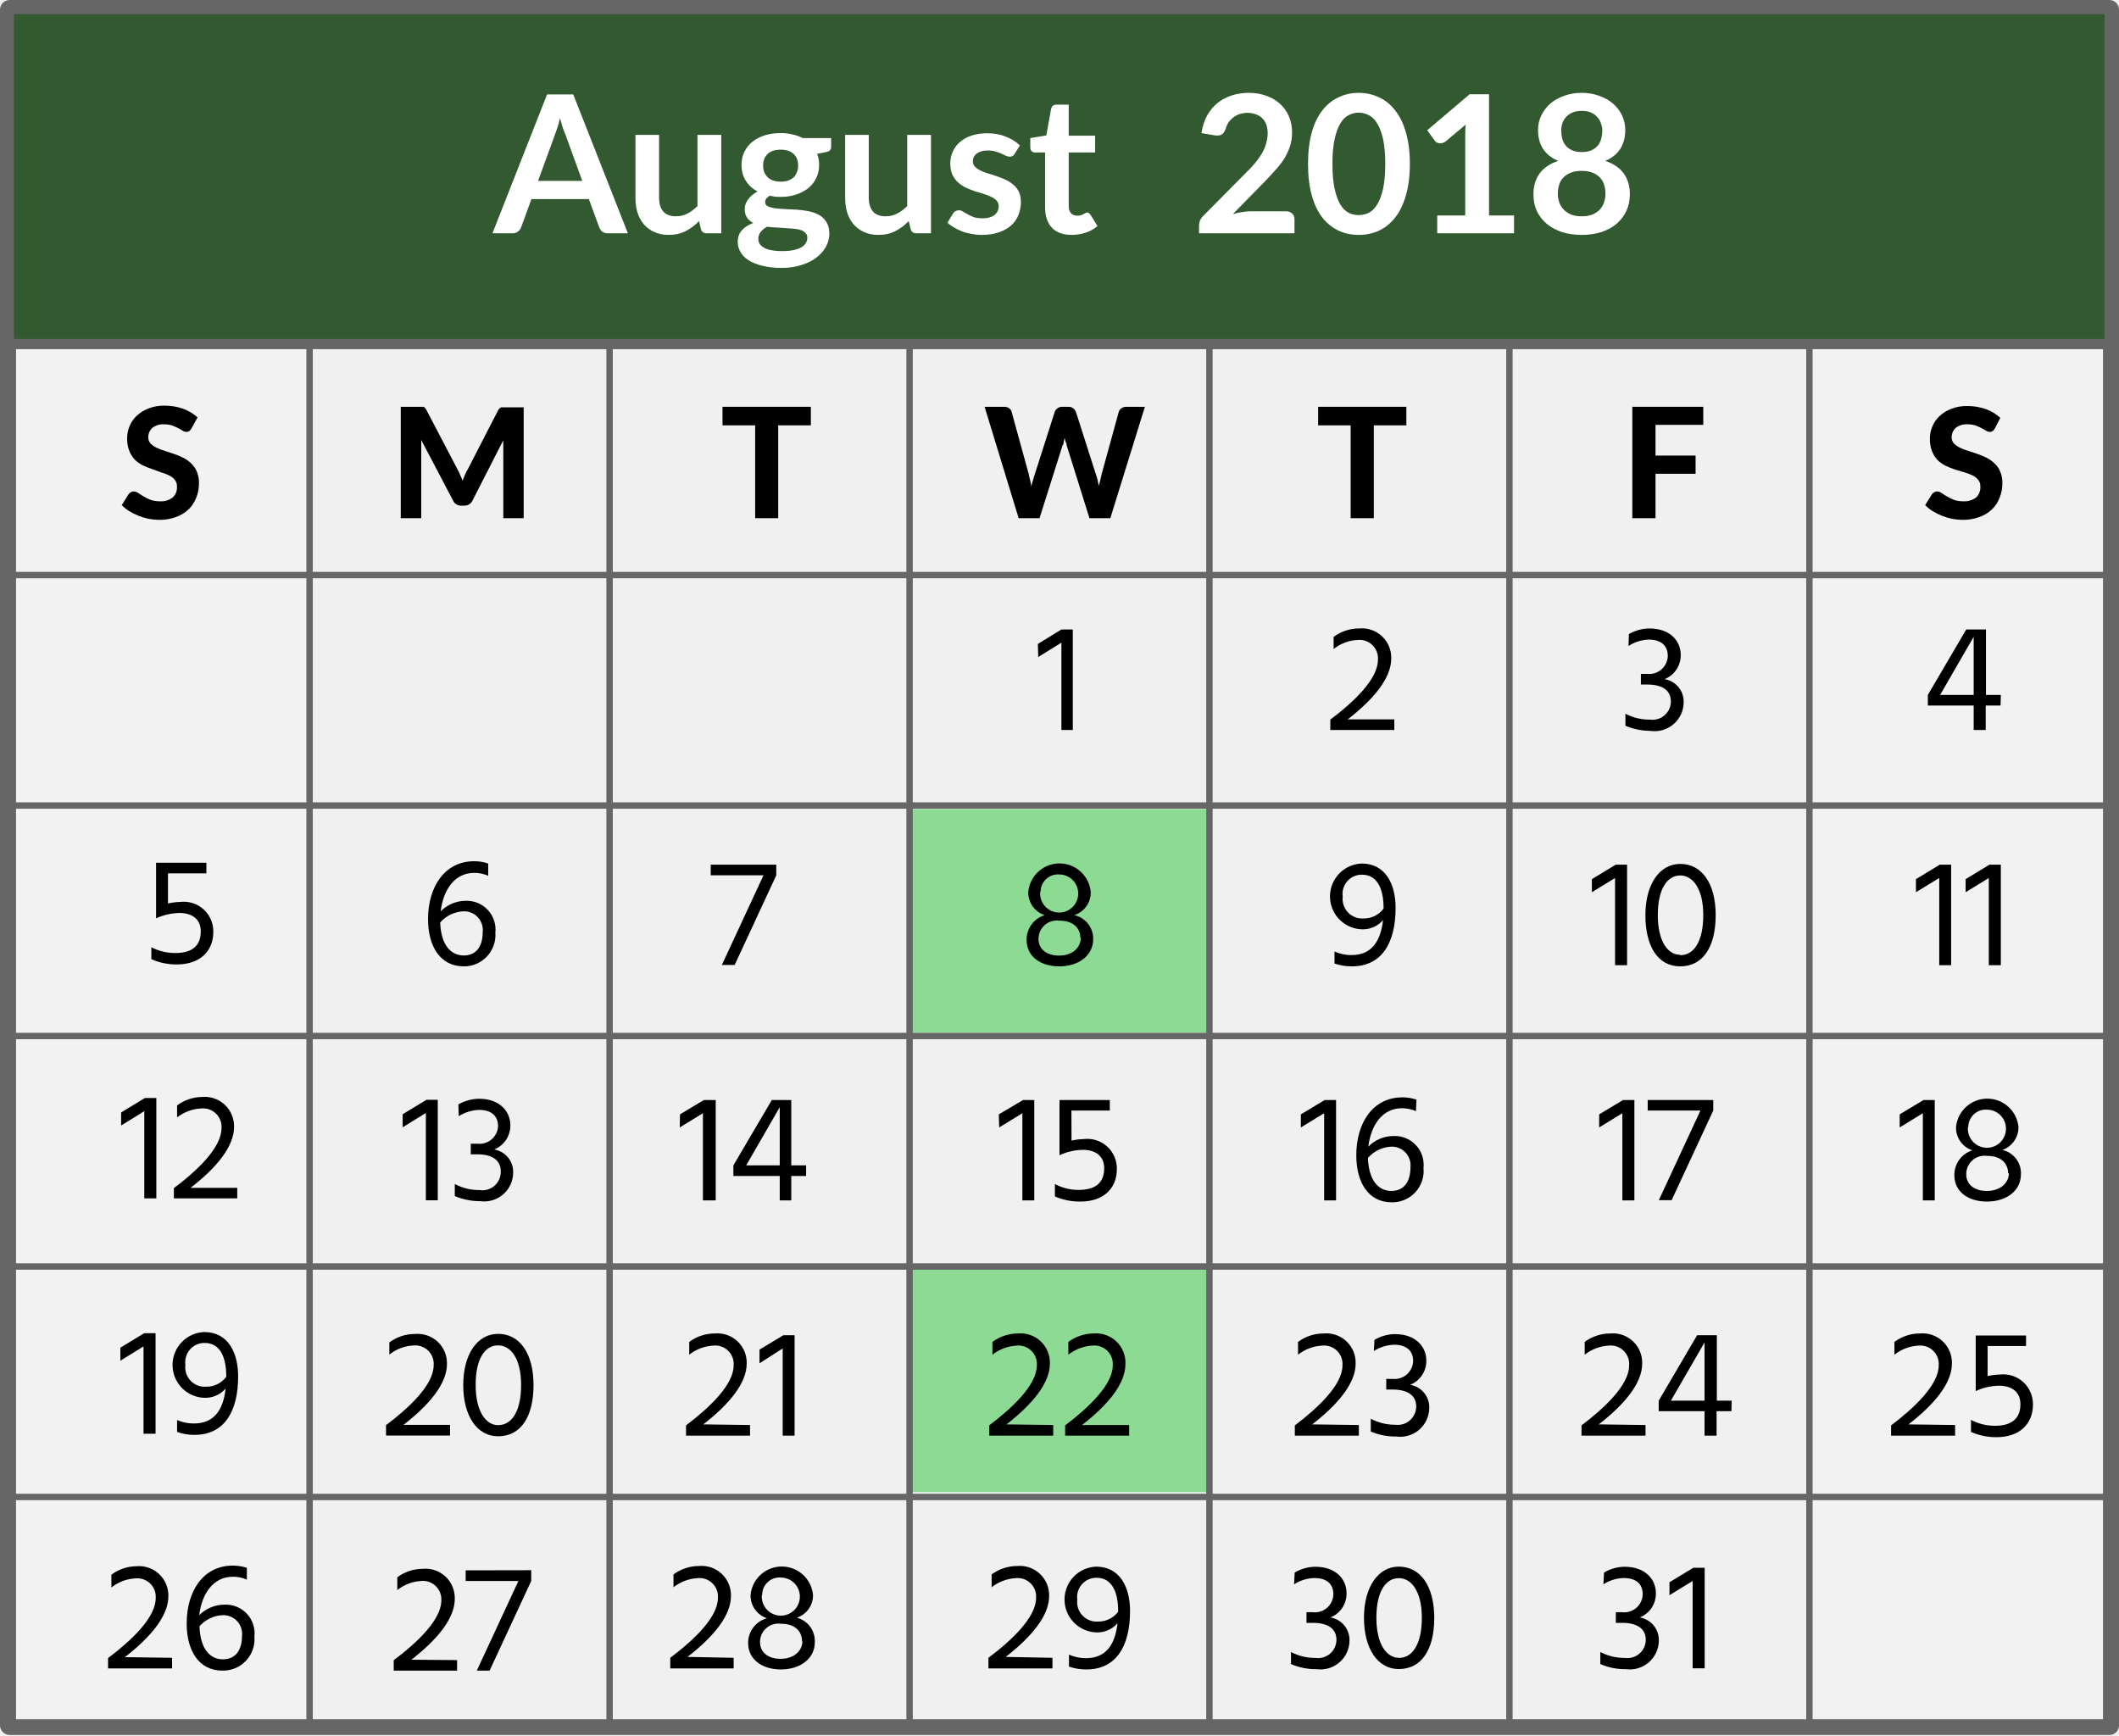
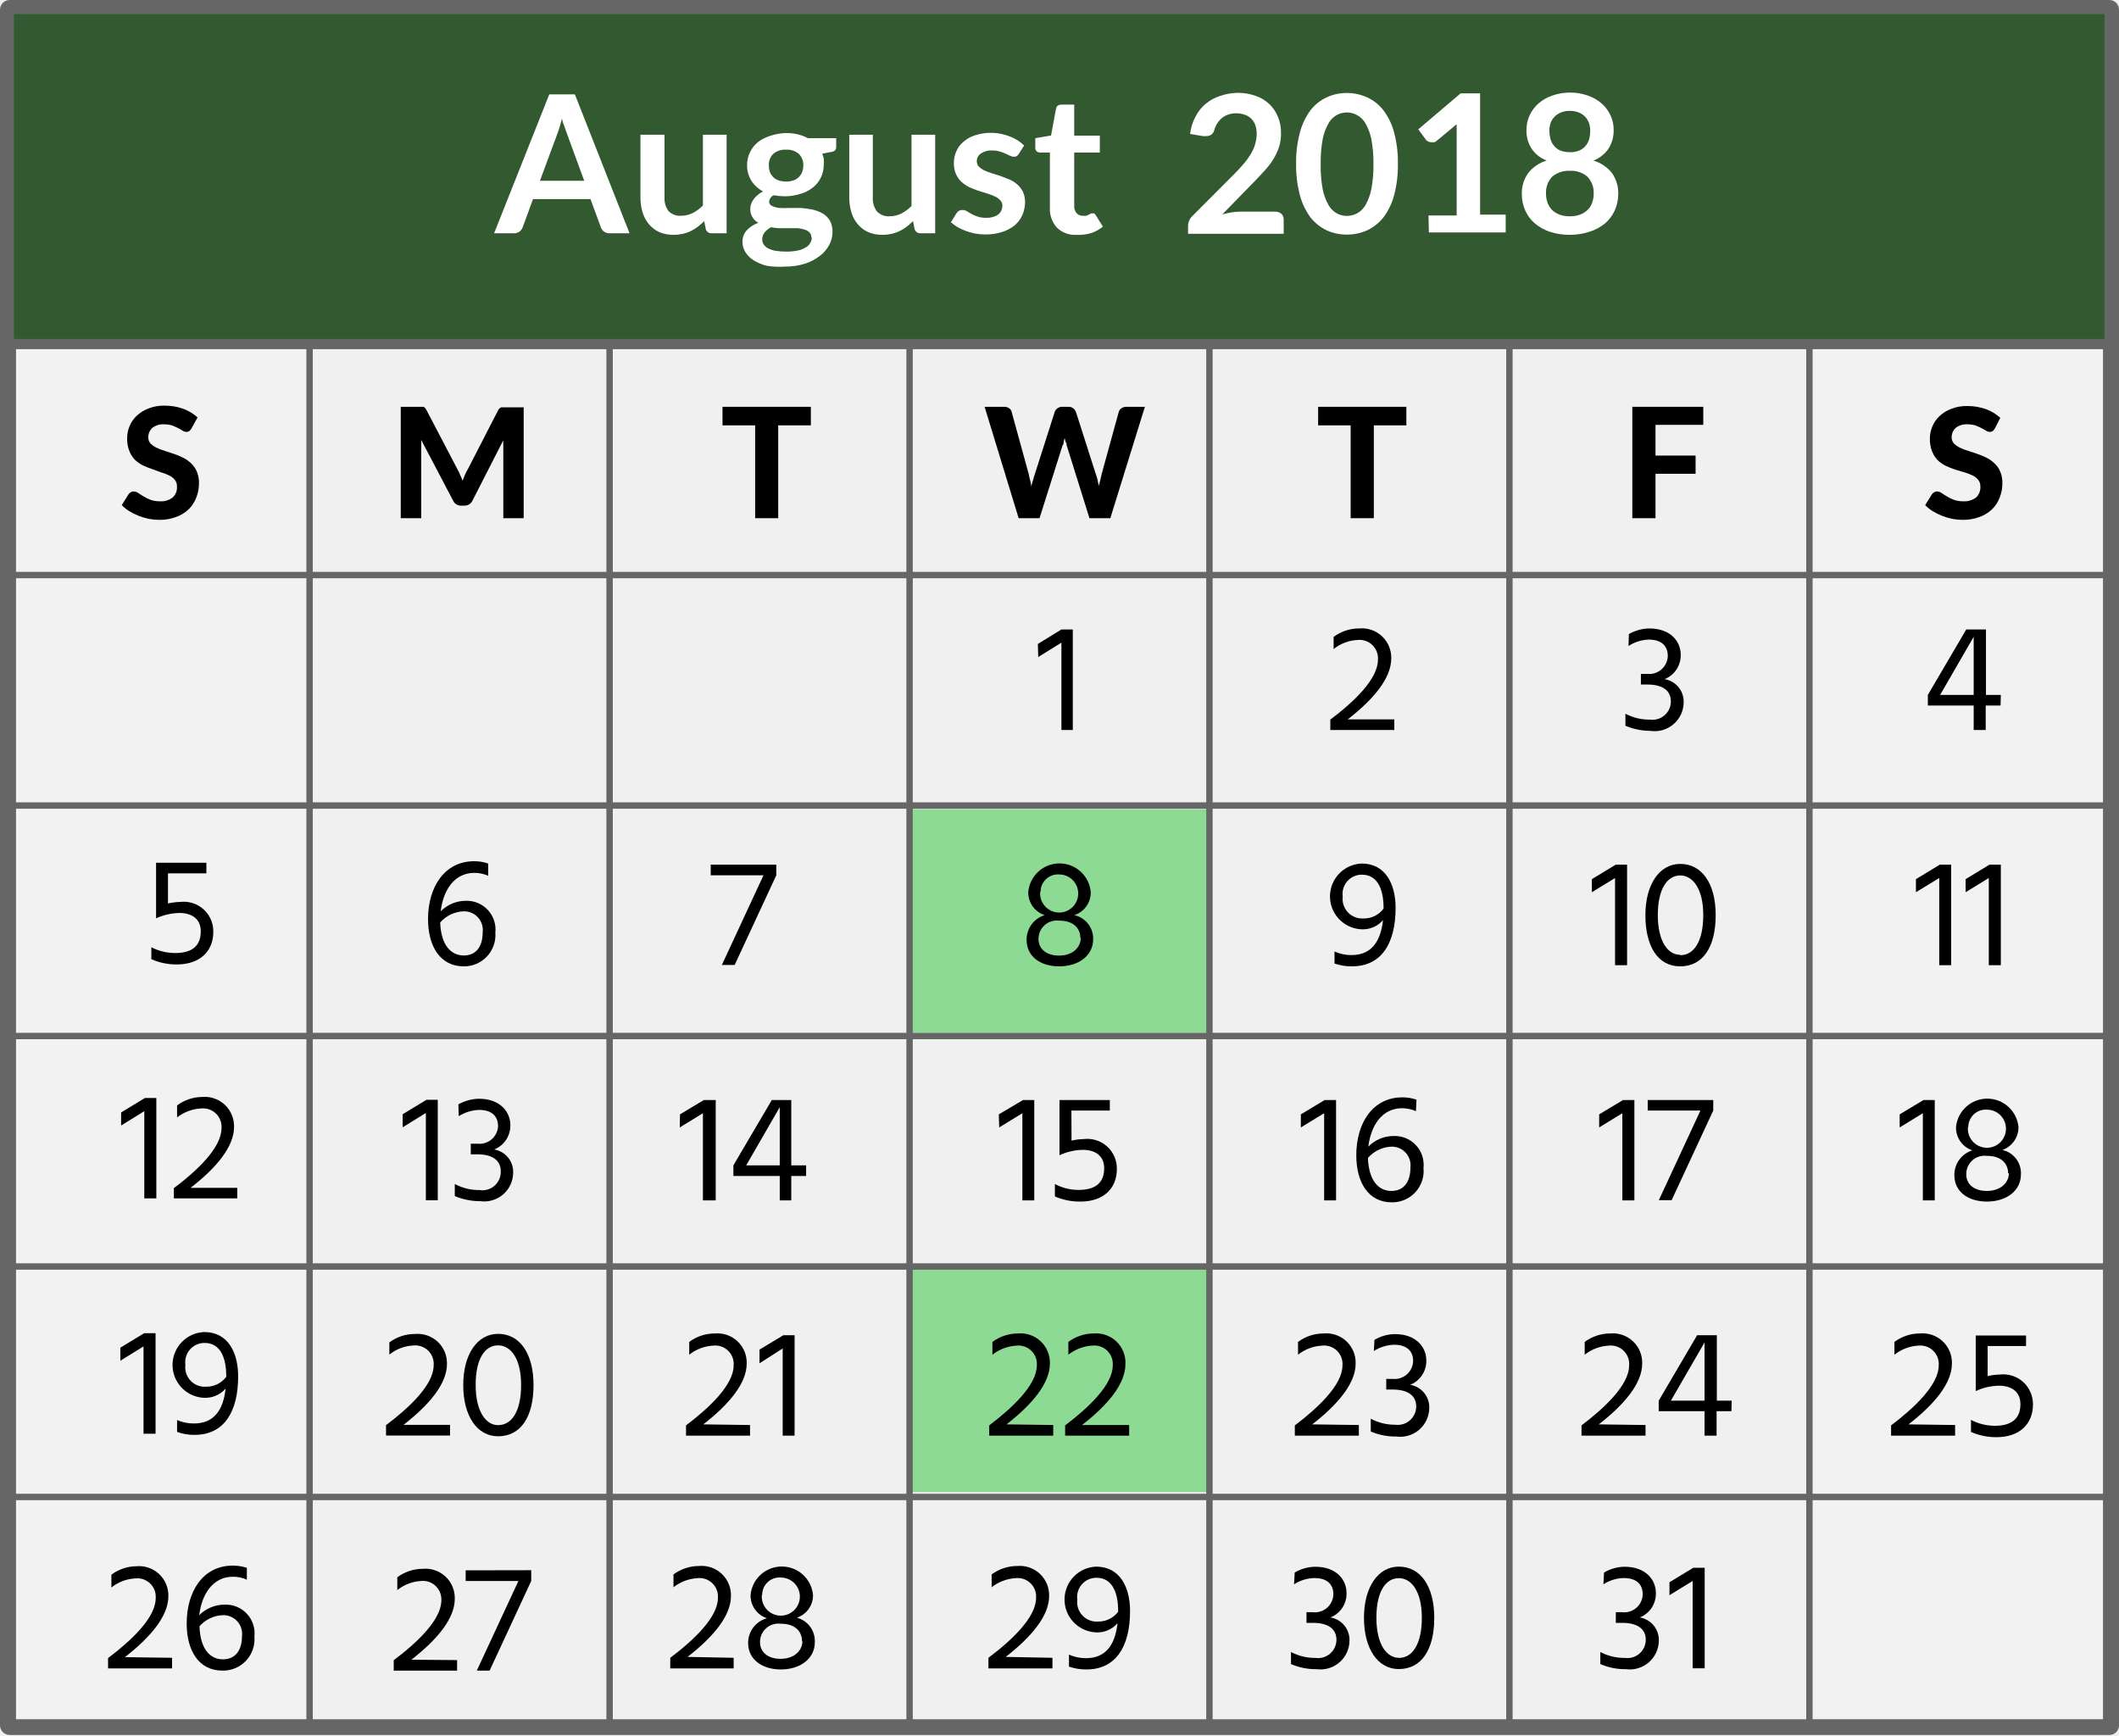
<svg xmlns="http://www.w3.org/2000/svg" viewBox="0 0 165.5 135.52">
  <defs>
-     <style>.a{fill:#f2f2f2;}.b{fill:#666;}.c,.g{fill:none;stroke:#666;stroke-miterlimit:10;}.d{fill:#334151;}.e{fill:#32592f;}.f{fill:#8cda93;}.g{stroke-width:0.5px;}.h{font-size:15px;fill:#fff;font-family:Lato-Bold, Lato;font-weight:700;}</style>
+     <style>.a{fill:#f2f2f2;}.b{fill:#666;}.c,.g{fill:none;stroke:#666;stroke-miterlimit:10;}.d{fill:#334151;}.e{fill:#32592f;}.f{fill:#8cda93;}.g{stroke-width:0.5px;}.h{fill:#fff;}</style>
  </defs>
  <rect class="a" x="0.81" y="26.99" width="23.6" height="107.15" />
  <rect class="a" x="141.12" y="26.99" width="23.37" height="107.15" />
  <path class="b" d="M168.85,5.28v134H4.85V5.28h164m0-.75H4.85a.76.76,0,0,0-.75.75v134a.76.76,0,0,0,.75.75h164a.75.75,0,0,0,.75-.75V5.28a.75.75,0,0,0-.75-.75Z" transform="translate(-4.1 -4.53)" />
  <rect class="c" x="0.75" y="26.77" width="164" height="108" />
  <rect class="d" x="0.84" y="0.84" width="163.73" height="25.84" />
  <path class="b" d="M168.42,5.63V31H5.19V5.63H168.42m.5-.5H4.69V31.46H168.92V5.13Z" transform="translate(-4.1 -4.53)" />
  <rect class="e" x="0.84" y="0.84" width="163.76" height="25.84" />
  <path class="b" d="M168.46,5.63V31H5.19V5.63H168.46m.5-.5H4.69V31.46H169V5.13Z" transform="translate(-4.1 -4.53)" />
  <rect class="f" x="71.1" y="98.7" width="23.18" height="17.83" />
  <rect class="f" x="71.24" y="63.19" width="23.01" height="17.46" />
  <line class="g" x1="0.75" y1="116.91" x2="164.75" y2="116.91" />
  <line class="g" x1="0.75" y1="98.91" x2="164.75" y2="98.91" />
  <line class="g" x1="0.75" y1="80.91" x2="164.75" y2="80.91" />
  <line class="g" x1="0.75" y1="62.91" x2="164.75" y2="62.91" />
  <line class="g" x1="0.75" y1="44.91" x2="164.75" y2="44.91" />
  <line class="g" x1="141.32" y1="26.79" x2="141.32" y2="134.79" />
  <line class="g" x1="117.89" y1="26.79" x2="117.89" y2="134.79" />
  <line class="g" x1="94.46" y1="26.79" x2="94.46" y2="134.79" />
  <line class="g" x1="71.04" y1="26.79" x2="71.04" y2="134.79" />
  <line class="g" x1="47.61" y1="26.79" x2="47.61" y2="134.79" />
  <line class="g" x1="24.18" y1="26.79" x2="24.18" y2="134.79" />
  <path d="M85.16,54.82,87,53.69h.89v7.85H87V54.72l-1.81,1.12Z" transform="translate(-4.1 -4.53)" />
  <path d="M113,60.71v.83h-5v-.81c1.8-1.35,3.72-3.15,3.72-4.67a1.44,1.44,0,0,0-1.59-1.55,3.23,3.23,0,0,0-1.87.71v-.95a3.32,3.32,0,0,1,2-.66,2.29,2.29,0,0,1,2.5,2.35c0,1.53-1.38,3.19-3.4,4.75Z" transform="translate(-4.1 -4.53)" />
  <path d="M131.32,54.05a3.31,3.31,0,0,1,1.6-.44c1.64,0,2.45,1,2.45,2.06a2,2,0,0,1-1.26,1.9,1.78,1.78,0,0,1,1.49,1.81A2.27,2.27,0,0,1,133,61.61a5.07,5.07,0,0,1-1.95-.4v-.94a4,4,0,0,0,1.93.46,1.43,1.43,0,0,0,1.62-1.42c0-.86-.66-1.32-1.84-1.32h-.5v-.83h.5a1.45,1.45,0,0,0,1.6-1.39c0-.88-.59-1.29-1.49-1.29a3.11,3.11,0,0,0-1.58.5Z" transform="translate(-4.1 -4.53)" />
  <path d="M160.35,59.63h-1.16v1.91h-.94V59.63h-3.58V58.8l3-5.11h1.54V58.8h1.16Zm-2.1-.83V54.26l-2.62,4.54Z" transform="translate(-4.1 -4.53)" />
  <path d="M17.22,75.09a4.57,4.57,0,0,1,.94-.12,2.31,2.31,0,0,1,2.6,2.34c0,1.53-1.07,2.54-2.84,2.54a4.81,4.81,0,0,1-2-.41v-.93a4.12,4.12,0,0,0,1.86.45c1.31,0,2-.55,2-1.69,0-1-.72-1.44-1.68-1.44a4.64,4.64,0,0,0-1.81.42V71.91h3.93v.83h-3Z" transform="translate(-4.1 -4.53)" />
  <path d="M42.23,72.93a2.53,2.53,0,0,0-1.09-.23c-1.58,0-2.43,1.39-2.62,3a2.77,2.77,0,0,1,1.95-.82,2.25,2.25,0,0,1,2.32,2.49A2.45,2.45,0,0,1,40.32,80c-1.85,0-2.79-1.58-2.79-3.69,0-2.5,1.29-4.52,3.6-4.52a3.33,3.33,0,0,1,1.1.18Zm-.43,4.4a1.46,1.46,0,0,0-1.45-1.63,2.57,2.57,0,0,0-1.87.87c.06,1.76.83,2.58,1.84,2.58S41.8,78.4,41.8,77.33Z" transform="translate(-4.1 -4.53)" />
  <path d="M64.73,72.06v.83l-3.25,7h-1l3.25-7H59.61v-.83Z" transform="translate(-4.1 -4.53)" />
  <path d="M89.48,77.87c0,1.32-1.17,2.13-2.65,2.13s-2.55-.78-2.55-2.07A2,2,0,0,1,85.69,76a1.86,1.86,0,0,1-1.28-1.81,2.45,2.45,0,0,1,4.88,0A1.85,1.85,0,0,1,88,76,1.87,1.87,0,0,1,89.48,77.87Zm-1-.09c0-.69-.48-1.36-1.66-1.35a1.43,1.43,0,0,0-1.61,1.45c0,.68.53,1.28,1.61,1.28S88.51,78.5,88.51,77.78Zm-3.14-3.6a1.49,1.49,0,1,0,1.46-1.36A1.36,1.36,0,0,0,85.37,74.18Z" transform="translate(-4.1 -4.53)" />
  <path d="M108.33,78.84a3.17,3.17,0,0,0,1.31.28c1.54,0,2.28-1,2.48-2.73a2.09,2.09,0,0,1-1.78.71,2.57,2.57,0,0,1,.11-5.13c1.86,0,2.65,1.61,2.65,3.46,0,2.75-1.08,4.57-3.42,4.57a4.15,4.15,0,0,1-1.35-.22Zm3.83-3.41c0-1.36-.42-2.59-1.69-2.59a1.5,1.5,0,0,0-1.5,1.71,1.53,1.53,0,0,0,1.61,1.71,1.9,1.9,0,0,0,1.58-.77Z" transform="translate(-4.1 -4.53)" />
  <path d="M128.43,73.19l1.86-1.13h.89v7.85h-.94V73.1l-1.81,1.11Z" transform="translate(-4.1 -4.53)" />
  <path d="M135.33,72c1.68,0,2.77,1.51,2.77,4s-1,4-2.77,4-2.72-1.6-2.72-4S133.71,72,135.33,72Zm0,7.13c1.08,0,1.8-1.09,1.8-3.14s-.82-3.09-1.8-3.09-1.75,1-1.75,3.09S134.38,79.1,135.33,79.1Z" transform="translate(-4.1 -4.53)" />
  <path d="M153.74,73.19l1.86-1.13h.89v7.85h-.93V73.1l-1.82,1.11Z" transform="translate(-4.1 -4.53)" />
  <path d="M157.62,73.19l1.86-1.13h.89v7.85h-.94V73.1l-1.81,1.11Z" transform="translate(-4.1 -4.53)" />
  <path d="M13.56,91.41l1.86-1.13h.89v7.84h-.94V91.31l-1.81,1.12Z" transform="translate(-4.1 -4.53)" />
  <path d="M22.63,97.3v.82H17.68v-.8c1.8-1.35,3.72-3.15,3.72-4.68a1.44,1.44,0,0,0-1.6-1.54,3.29,3.29,0,0,0-1.87.7v-.94a3.34,3.34,0,0,1,1.95-.66,2.29,2.29,0,0,1,2.5,2.35c0,1.53-1.38,3.19-3.4,4.75Z" transform="translate(-4.1 -4.53)" />
  <path d="M35.55,91.55l1.86-1.13h.88v7.85h-.93V91.45l-1.81,1.12Z" transform="translate(-4.1 -4.53)" />
  <path d="M39.9,90.78a3.38,3.38,0,0,1,1.61-.44c1.63,0,2.45,1,2.45,2.06a2,2,0,0,1-1.26,1.9,1.78,1.78,0,0,1,1.48,1.81,2.26,2.26,0,0,1-2.56,2.23,5.08,5.08,0,0,1-2-.4V97a4,4,0,0,0,1.93.47A1.43,1.43,0,0,0,43.21,96c0-.86-.66-1.32-1.83-1.32h-.51v-.83h.51A1.45,1.45,0,0,0,43,92.5c0-.88-.58-1.29-1.48-1.29a3.21,3.21,0,0,0-1.59.49Z" transform="translate(-4.1 -4.53)" />
  <path d="M57.21,91.56l1.86-1.12H60v7.84H59V91.47l-1.81,1.11Z" transform="translate(-4.1 -4.53)" />
  <path d="M67.06,96.37H65.9v1.91H65V96.37H61.38v-.83l3-5.1H65.9v5.1h1.16ZM65,95.54V91l-2.62,4.54Z" transform="translate(-4.1 -4.53)" />
  <path d="M82.11,91.56,84,90.44h.88v7.84h-.93V91.47l-1.81,1.11Z" transform="translate(-4.1 -4.53)" />
  <path d="M87.79,93.61a4.57,4.57,0,0,1,.94-.12,2.31,2.31,0,0,1,2.6,2.34c0,1.54-1.07,2.54-2.84,2.54a4.88,4.88,0,0,1-2-.4V97a3.93,3.93,0,0,0,1.85.46c1.31,0,2-.55,2-1.69,0-1-.72-1.44-1.68-1.44a4.51,4.51,0,0,0-1.81.42V90.44h3.93v.82h-3Z" transform="translate(-4.1 -4.53)" />
  <path d="M105.7,91.56l1.86-1.12h.89v7.84h-.93V91.47l-1.82,1.11Z" transform="translate(-4.1 -4.53)" />
  <path d="M114.69,91.31a2.68,2.68,0,0,0-1.09-.23c-1.58,0-2.44,1.39-2.63,3a2.76,2.76,0,0,1,2-.83,2.25,2.25,0,0,1,2.31,2.49,2.45,2.45,0,0,1-2.47,2.69c-1.85,0-2.78-1.57-2.78-3.68,0-2.51,1.28-4.52,3.6-4.52a3.38,3.38,0,0,1,1.1.18Zm-.43,4.4a1.46,1.46,0,0,0-1.45-1.63,2.56,2.56,0,0,0-1.87.88c.06,1.76.82,2.58,1.83,2.58S114.26,96.78,114.26,95.71Z" transform="translate(-4.1 -4.53)" />
  <path d="M129,91.56l1.86-1.12h.89v7.84h-.94V91.47L129,92.58Z" transform="translate(-4.1 -4.53)" />
  <path d="M137.91,90.44v.82l-3.25,7h-1l3.25-7h-4.12v-.82Z" transform="translate(-4.1 -4.53)" />
  <path d="M152.47,91.56l1.86-1.12h.88v7.84h-.93V91.47l-1.81,1.11Z" transform="translate(-4.1 -4.53)" />
  <path d="M161.94,96.24c0,1.32-1.17,2.13-2.65,2.13s-2.55-.77-2.55-2.07a2,2,0,0,1,1.41-1.93,1.86,1.86,0,0,1-1.28-1.81,2.45,2.45,0,0,1,4.88,0,1.88,1.88,0,0,1-1.26,1.78A1.85,1.85,0,0,1,161.94,96.24Zm-1-.08c0-.7-.48-1.37-1.66-1.36a1.43,1.43,0,0,0-1.61,1.45c0,.69.52,1.29,1.61,1.29S161,96.88,161,96.16Zm-3.14-3.61a1.49,1.49,0,1,0,1.46-1.36A1.36,1.36,0,0,0,157.83,92.55Z" transform="translate(-4.1 -4.53)" />
  <path d="M13.5,109.78l1.86-1.13h.89v7.85h-.94v-6.82L13.5,110.8Z" transform="translate(-4.1 -4.53)" />
  <path d="M17.93,115.43a3.21,3.21,0,0,0,1.32.27c1.53,0,2.28-1,2.47-2.72a2.12,2.12,0,0,1-1.78.71,2.57,2.57,0,0,1,.11-5.13c1.86,0,2.65,1.6,2.65,3.46,0,2.75-1.08,4.57-3.41,4.57a3.92,3.92,0,0,1-1.36-.23ZM21.77,112c0-1.37-.42-2.59-1.69-2.59a1.5,1.5,0,0,0-1.5,1.7,1.52,1.52,0,0,0,1.6,1.72,1.94,1.94,0,0,0,1.59-.77Z" transform="translate(-4.1 -4.53)" />
  <path d="M39.25,115.81v.83h-5v-.81c1.8-1.35,3.72-3.15,3.72-4.67a1.44,1.44,0,0,0-1.59-1.55,3.23,3.23,0,0,0-1.87.71v-.95a3.32,3.32,0,0,1,2-.66,2.29,2.29,0,0,1,2.5,2.35c0,1.53-1.38,3.19-3.4,4.75Z" transform="translate(-4.1 -4.53)" />
  <path d="M43,108.7c1.68,0,2.77,1.51,2.77,4s-1,4-2.77,4c-1.65,0-2.72-1.6-2.72-4S41.38,108.7,43,108.7Zm0,7.13c1.08,0,1.8-1.09,1.8-3.14S44,109.6,43,109.6s-1.75,1-1.75,3.09S42.06,115.83,43,115.83Z" transform="translate(-4.1 -4.53)" />
  <path d="M62.68,115.82v.83h-5v-.8c1.8-1.36,3.72-3.16,3.72-4.68a1.44,1.44,0,0,0-1.6-1.55,3.3,3.3,0,0,0-1.87.71v-1a3.35,3.35,0,0,1,2-.66,2.29,2.29,0,0,1,2.49,2.35c0,1.54-1.38,3.19-3.39,4.75Z" transform="translate(-4.1 -4.53)" />
  <path d="M63.42,109.93l1.86-1.12h.88v7.84h-.93v-6.81L63.42,111Z" transform="translate(-4.1 -4.53)" />
  <path d="M86.36,115.82v.83h-5v-.8c1.8-1.36,3.72-3.16,3.72-4.68a1.44,1.44,0,0,0-1.6-1.55,3.36,3.36,0,0,0-1.87.71v-1a3.37,3.37,0,0,1,2-.66,2.29,2.29,0,0,1,2.49,2.35c0,1.54-1.38,3.19-3.39,4.75Z" transform="translate(-4.1 -4.53)" />
  <path d="M92.29,115.82v.83h-5v-.8c1.8-1.36,3.72-3.16,3.72-4.68a1.44,1.44,0,0,0-1.6-1.55,3.3,3.3,0,0,0-1.87.71v-1a3.35,3.35,0,0,1,2-.66A2.29,2.29,0,0,1,92,111.07c0,1.54-1.38,3.19-3.39,4.75Z" transform="translate(-4.1 -4.53)" />
  <path d="M110.23,115.82v.83h-5v-.8c1.8-1.36,3.72-3.16,3.72-4.68a1.44,1.44,0,0,0-1.6-1.55,3.3,3.3,0,0,0-1.87.71v-1a3.34,3.34,0,0,1,2-.66,2.29,2.29,0,0,1,2.5,2.35c0,1.54-1.38,3.19-3.39,4.75Z" transform="translate(-4.1 -4.53)" />
  <path d="M111.45,109.17a3.2,3.2,0,0,1,1.6-.45c1.63,0,2.45,1,2.45,2.06a2,2,0,0,1-1.26,1.9,1.78,1.78,0,0,1,1.49,1.81,2.27,2.27,0,0,1-2.57,2.23,5,5,0,0,1-2-.39v-1a4.05,4.05,0,0,0,1.93.47,1.44,1.44,0,0,0,1.62-1.43c0-.85-.66-1.32-1.84-1.32h-.5v-.83h.5a1.45,1.45,0,0,0,1.6-1.39c0-.87-.59-1.28-1.49-1.28a3.17,3.17,0,0,0-1.58.49Z" transform="translate(-4.1 -4.53)" />
  <path d="M132.62,115.82v.83h-5v-.8c1.8-1.36,3.72-3.16,3.72-4.68a1.44,1.44,0,0,0-1.6-1.55,3.3,3.3,0,0,0-1.87.71v-1a3.35,3.35,0,0,1,2-.66,2.29,2.29,0,0,1,2.49,2.35c0,1.54-1.38,3.19-3.39,4.75Z" transform="translate(-4.1 -4.53)" />
  <path d="M139.33,114.74h-1.16v1.91h-.94v-1.91h-3.58v-.82l3-5.11h1.54v5.11h1.16Zm-2.1-.82v-4.55l-2.63,4.55Z" transform="translate(-4.1 -4.53)" />
  <path d="M156.8,115.82v.83h-5v-.8c1.8-1.36,3.72-3.16,3.72-4.68a1.44,1.44,0,0,0-1.59-1.55,3.3,3.3,0,0,0-1.87.71v-1a3.32,3.32,0,0,1,2-.66,2.29,2.29,0,0,1,2.49,2.35c0,1.54-1.37,3.19-3.39,4.75Z" transform="translate(-4.1 -4.53)" />
  <path d="M159.34,112a4.57,4.57,0,0,1,.94-.12,2.32,2.32,0,0,1,2.6,2.34c0,1.54-1.07,2.55-2.84,2.55a4.81,4.81,0,0,1-2-.41v-.94a4,4,0,0,0,1.86.46c1.31,0,2-.55,2-1.69,0-1-.72-1.44-1.68-1.44a4.51,4.51,0,0,0-1.81.42v-4.34h3.93v.82h-3Z" transform="translate(-4.1 -4.53)" />
  <path d="M17.54,134v.83h-5v-.81c1.8-1.35,3.72-3.15,3.72-4.67a1.44,1.44,0,0,0-1.59-1.55,3.23,3.23,0,0,0-1.87.71v-1a3.32,3.32,0,0,1,1.95-.66,2.29,2.29,0,0,1,2.5,2.35c0,1.53-1.38,3.19-3.4,4.75Z" transform="translate(-4.1 -4.53)" />
  <path d="M23.38,127.9a2.53,2.53,0,0,0-1.09-.23c-1.58,0-2.44,1.39-2.63,3a2.8,2.8,0,0,1,2-.82,2.24,2.24,0,0,1,2.31,2.49A2.45,2.45,0,0,1,21.46,135c-1.84,0-2.78-1.57-2.78-3.68,0-2.51,1.28-4.52,3.6-4.52a3.63,3.63,0,0,1,1.1.17ZM23,132.3a1.46,1.46,0,0,0-1.45-1.63,2.55,2.55,0,0,0-1.87.87c.06,1.77.82,2.58,1.83,2.58S23,133.37,23,132.3Z" transform="translate(-4.1 -4.53)" />
  <path d="M39.8,134.18V135H34.85v-.81c1.8-1.35,3.72-3.15,3.72-4.67A1.44,1.44,0,0,0,37,128a3.28,3.28,0,0,0-1.87.71v-1a3.37,3.37,0,0,1,2-.66,2.29,2.29,0,0,1,2.49,2.35c0,1.53-1.38,3.19-3.39,4.75Z" transform="translate(-4.1 -4.53)" />
  <path d="M45.59,127.16V128l-3.25,7h-1l3.25-7H40.47v-.83Z" transform="translate(-4.1 -4.53)" />
  <path d="M61.4,134v.83H56.45V134c1.8-1.35,3.72-3.15,3.72-4.67a1.44,1.44,0,0,0-1.6-1.55,3.36,3.36,0,0,0-1.87.71v-1a3.37,3.37,0,0,1,2-.66,2.29,2.29,0,0,1,2.49,2.35c0,1.54-1.38,3.19-3.39,4.75Z" transform="translate(-4.1 -4.53)" />
  <path d="M67.74,132.78c0,1.32-1.18,2.13-2.65,2.13s-2.56-.78-2.56-2.07A2,2,0,0,1,64,130.91a1.86,1.86,0,0,1-1.28-1.81,2.45,2.45,0,0,1,4.88,0,1.85,1.85,0,0,1-1.26,1.77A1.88,1.88,0,0,1,67.74,132.78Zm-1-.08c0-.7-.48-1.37-1.67-1.36a1.43,1.43,0,0,0-1.61,1.45c0,.69.53,1.29,1.61,1.29S66.77,133.42,66.77,132.7Zm-3.14-3.61a1.49,1.49,0,1,0,1.46-1.36A1.35,1.35,0,0,0,63.63,129.09Z" transform="translate(-4.1 -4.53)" />
  <path d="M86.3,134v.83h-5V134c1.8-1.35,3.72-3.15,3.72-4.67a1.44,1.44,0,0,0-1.6-1.55,3.36,3.36,0,0,0-1.87.71v-1a3.37,3.37,0,0,1,2-.66,2.29,2.29,0,0,1,2.49,2.35c0,1.54-1.38,3.19-3.39,4.75Z" transform="translate(-4.1 -4.53)" />
  <path d="M87.59,133.75a3.22,3.22,0,0,0,1.32.28c1.53,0,2.28-1,2.47-2.73a2.08,2.08,0,0,1-1.77.71,2.57,2.57,0,0,1,.1-5.13c1.86,0,2.65,1.61,2.65,3.46,0,2.75-1.08,4.57-3.41,4.57a4.17,4.17,0,0,1-1.36-.22Zm3.84-3.41c0-1.36-.42-2.59-1.69-2.59a1.5,1.5,0,0,0-1.5,1.71,1.52,1.52,0,0,0,1.61,1.71,1.94,1.94,0,0,0,1.58-.76Z" transform="translate(-4.1 -4.53)" />
  <path d="M105.22,127.34a3.21,3.21,0,0,1,1.61-.45c1.63,0,2.44,1,2.44,2.06a2,2,0,0,1-1.26,1.9,1.78,1.78,0,0,1,1.49,1.81,2.27,2.27,0,0,1-2.57,2.23,4.89,4.89,0,0,1-2-.4v-.94a4.07,4.07,0,0,0,1.93.46,1.43,1.43,0,0,0,1.62-1.42c0-.85-.66-1.32-1.84-1.32h-.5v-.83h.5a1.44,1.44,0,0,0,1.6-1.39c0-.88-.59-1.28-1.49-1.28a3.1,3.1,0,0,0-1.58.49Z" transform="translate(-4.1 -4.53)" />
  <path d="M113.35,126.88c1.68,0,2.77,1.51,2.77,4s-1,4-2.77,4c-1.65,0-2.72-1.6-2.72-4S111.73,126.88,113.35,126.88Zm0,7.13c1.08,0,1.8-1.09,1.8-3.14s-.81-3.09-1.8-3.09-1.75,1-1.75,3.09S112.41,134,113.35,134Z" transform="translate(-4.1 -4.53)" />
  <path d="M129.38,127.34a3.21,3.21,0,0,1,1.61-.45c1.63,0,2.44,1,2.44,2.06a2,2,0,0,1-1.26,1.9,1.78,1.78,0,0,1,1.49,1.81,2.27,2.27,0,0,1-2.57,2.23,4.89,4.89,0,0,1-2-.4v-.94a4.07,4.07,0,0,0,1.93.46,1.43,1.43,0,0,0,1.62-1.42c0-.85-.66-1.32-1.84-1.32h-.5v-.83h.5a1.44,1.44,0,0,0,1.6-1.39c0-.88-.59-1.28-1.49-1.28a3.1,3.1,0,0,0-1.58.49Z" transform="translate(-4.1 -4.53)" />
  <path d="M134.49,128.1l1.86-1.13h.89v7.85h-.94V128l-1.81,1.11Z" transform="translate(-4.1 -4.53)" />
-   <text class="h" transform="translate(38.54 18.22)">
-     <tspan xml:space="preserve">August  2018</tspan>
-   </text>
+   <path class="h" d="M53.27,22.75H51.71a.71.71,0,0,1-.43-.13.73.73,0,0,1-.25-.33l-.81-2.21H45.73l-.81,2.21a.71.71,0,0,1-.24.32.67.67,0,0,1-.43.14H42.69L47,11.9H49Zm-7-4.1h3.46l-1.32-3.6c-.06-.16-.13-.35-.2-.57S48,14,48,13.77c-.07.26-.14.49-.2.71s-.14.42-.2.58Z" transform="translate(-4.1 -4.53)" />
+   <path class="h" d="M56,15.05v4.89A1.66,1.66,0,0,0,56.3,21a1.24,1.24,0,0,0,1,.38,2,2,0,0,0,.9-.21,3.11,3.11,0,0,0,.8-.59V15.05h1.85v7.7H59.7a.46.46,0,0,1-.48-.34l-.12-.61c-.16.16-.33.3-.5.44a3,3,0,0,1-.54.33,2.61,2.61,0,0,1-.63.22,3.22,3.22,0,0,1-.71.08,2.83,2.83,0,0,1-1.12-.21,2.34,2.34,0,0,1-.81-.61,2.64,2.64,0,0,1-.5-.92,4.07,4.07,0,0,1-.17-1.19V15.05Z" transform="translate(-4.1 -4.53)" />
+   <path class="h" d="M65.47,14.92a4,4,0,0,1,.93.1,3.31,3.31,0,0,1,.8.3h2.21V16a.4.4,0,0,1-.09.27.53.53,0,0,1-.31.13l-.69.13a2.77,2.77,0,0,1,.12.41,3.42,3.42,0,0,1,0,.46,2.33,2.33,0,0,1-.23,1,2.17,2.17,0,0,1-.63.78,2.78,2.78,0,0,1-1,.5,3.87,3.87,0,0,1-1.2.18,4.8,4.8,0,0,1-.85-.08.6.6,0,0,0-.36.49.35.35,0,0,0,.22.34,1.78,1.78,0,0,0,.56.16,6.31,6.31,0,0,0,.79,0c.3,0,.6,0,.91,0a6.88,6.88,0,0,1,.91.13,2.59,2.59,0,0,1,.79.3,1.55,1.55,0,0,1,.56.55,1.71,1.71,0,0,1,.21.9,2.08,2.08,0,0,1-.25,1,2.68,2.68,0,0,1-.73.86,3.85,3.85,0,0,1-1.16.61,5.1,5.1,0,0,1-1.58.23A6.19,6.19,0,0,1,64,25.29a3.41,3.41,0,0,1-1.07-.45,2,2,0,0,1-.63-.65,1.54,1.54,0,0,1-.21-.77,1.28,1.28,0,0,1,.33-.9,2.25,2.25,0,0,1,.91-.59,1.14,1.14,0,0,1-.45-.42,1.16,1.16,0,0,1-.18-.68,1.18,1.18,0,0,1,.06-.36,1.26,1.26,0,0,1,.19-.36,1.62,1.62,0,0,1,.31-.34,1.77,1.77,0,0,1,.44-.29,2.41,2.41,0,0,1-.92-.84,2.26,2.26,0,0,1-.33-1.23,2.17,2.17,0,0,1,.23-1,2.3,2.3,0,0,1,.63-.79,3.07,3.07,0,0,1,1-.5A4.28,4.28,0,0,1,65.47,14.92Zm2,8.15a.51.51,0,0,0-.13-.37.81.81,0,0,0-.37-.23,3.35,3.35,0,0,0-.54-.12c-.21,0-.43,0-.66,0h-.72a2.84,2.84,0,0,1-.72-.08,1.77,1.77,0,0,0-.51.41.89.89,0,0,0-.19.54.8.8,0,0,0,.1.38.9.9,0,0,0,.33.31,2.09,2.09,0,0,0,.57.2,5.14,5.14,0,0,0,.86.07,4.62,4.62,0,0,0,.9-.08,2,2,0,0,0,.61-.23.83.83,0,0,0,.36-.33A.81.81,0,0,0,67.5,23.07Zm-2-4.36a1.8,1.8,0,0,0,.6-.09,1.11,1.11,0,0,0,.42-.26,1,1,0,0,0,.26-.4,1.36,1.36,0,0,0,.09-.51,1.19,1.19,0,0,0-.35-.9,1.39,1.39,0,0,0-1-.33,1.41,1.41,0,0,0-1,.33,1.18,1.18,0,0,0-.34.9,1.44,1.44,0,0,0,.08.51,1.15,1.15,0,0,0,.26.4,1.11,1.11,0,0,0,.42.26A1.89,1.89,0,0,0,65.47,18.71Z" transform="translate(-4.1 -4.53)" />
+   <path class="h" d="M72.27,15.05v4.89a1.66,1.66,0,0,0,.32,1.1,1.24,1.24,0,0,0,1,.38,2,2,0,0,0,.9-.21,3.11,3.11,0,0,0,.8-.59V15.05h1.85v7.7H76a.46.46,0,0,1-.47-.34l-.12-.61c-.16.16-.33.3-.5.44a3,3,0,0,1-.54.33,2.61,2.61,0,0,1-.63.22,3.22,3.22,0,0,1-.71.08,2.83,2.83,0,0,1-1.12-.21,2.34,2.34,0,0,1-.81-.61,2.64,2.64,0,0,1-.5-.92,4.07,4.07,0,0,1-.17-1.19V15.05Z" transform="translate(-4.1 -4.53)" />
+   <path class="h" d="M83.67,16.55a.53.53,0,0,1-.16.17.36.36,0,0,1-.21.05A.65.65,0,0,1,83,16.7l-.36-.17a3.44,3.44,0,0,0-.46-.17,2.15,2.15,0,0,0-.61-.08,1.39,1.39,0,0,0-.86.24.71.71,0,0,0-.32.6.61.61,0,0,0,.16.42,1.63,1.63,0,0,0,.43.3,5.24,5.24,0,0,0,.61.23c.22.06.45.14.69.22l.69.27a2.38,2.38,0,0,1,.6.39,1.86,1.86,0,0,1,.43.57,1.88,1.88,0,0,1,.16.79,2.7,2.7,0,0,1-.2,1,2.38,2.38,0,0,1-.6.81,3,3,0,0,1-1,.53,4.08,4.08,0,0,1-1.32.19,3.94,3.94,0,0,1-.77-.07,5.19,5.19,0,0,1-.73-.2,5.56,5.56,0,0,1-.65-.3,3.48,3.48,0,0,1-.52-.38l.43-.7a.64.64,0,0,1,.2-.2.58.58,0,0,1,.28-.06.66.66,0,0,1,.33.09l.35.21a2.67,2.67,0,0,0,.48.21,1.94,1.94,0,0,0,.69.1,1.64,1.64,0,0,0,.57-.08,1.19,1.19,0,0,0,.39-.2.78.78,0,0,0,.22-.3.85.85,0,0,0,.08-.35.6.6,0,0,0-.17-.44,1.22,1.22,0,0,0-.42-.3,3.9,3.9,0,0,0-.61-.23l-.7-.22a6,6,0,0,1-.7-.28,2.55,2.55,0,0,1-.6-.41,1.92,1.92,0,0,1-.43-.61,2.08,2.08,0,0,1-.16-.87,2.17,2.17,0,0,1,.19-.9,2,2,0,0,1,.55-.74,2.46,2.46,0,0,1,.9-.51A4,4,0,0,1,83,15.2a3.18,3.18,0,0,1,1.09.69Z" transform="translate(-4.1 -4.53)" />
+   <path class="h" d="M88.18,22.87a2,2,0,0,1-1.54-.57,2.16,2.16,0,0,1-.54-1.56v-4.3h-.78a.37.37,0,0,1-.26-.1.37.37,0,0,1-.1-.29v-.73l1.23-.21.39-2.1a.39.39,0,0,1,.14-.23A.49.49,0,0,1,87,12.7h1v2.42h2v1.32H88v4.17a.8.8,0,0,0,.18.56.59.59,0,0,0,.48.21,1,1,0,0,0,.28,0l.21-.09.15-.09a.37.37,0,0,1,.14,0,.25.25,0,0,1,.13,0,.5.5,0,0,1,.11.13l.56.9a3,3,0,0,1-.93.51A3.6,3.6,0,0,1,88.18,22.87Z" transform="translate(-4.1 -4.53)" />
+   <path class="h" d="M100.77,11.78a4.08,4.08,0,0,1,1.38.23,2.94,2.94,0,0,1,1.06.62,2.85,2.85,0,0,1,.69,1,3,3,0,0,1,.25,1.26A3.31,3.31,0,0,1,104,16a4.64,4.64,0,0,1-.47,1,6.43,6.43,0,0,1-.7.9c-.26.29-.54.58-.83.88l-2.44,2.5a6.36,6.36,0,0,1,.7-.16,3.85,3.85,0,0,1,.66-.06h2.78a.67.67,0,0,1,.48.17.6.6,0,0,1,.18.45v1.11H96.89v-.62a1.08,1.08,0,0,1,.33-.76l3.29-3.3c.28-.28.52-.55.74-.8a5.77,5.77,0,0,0,.55-.76,3.37,3.37,0,0,0,.33-.76,2.76,2.76,0,0,0,.12-.82,2,2,0,0,0-.11-.68,1.35,1.35,0,0,0-.32-.5,1.29,1.29,0,0,0-.5-.3,1.93,1.93,0,0,0-.65-.11,1.76,1.76,0,0,0-1.1.34,1.82,1.82,0,0,0-.61.91.75.75,0,0,1-.24.41.7.7,0,0,1-.42.12l-.25,0-1-.17a3.8,3.8,0,0,1,.43-1.37,3.11,3.11,0,0,1,.81-1,3.31,3.31,0,0,1,1.11-.6A4.43,4.43,0,0,1,100.77,11.78Z" transform="translate(-4.1 -4.53)" />
+   <path class="h" d="M113.28,17.33a9,9,0,0,1-.3,2.46,5,5,0,0,1-.84,1.73,3.54,3.54,0,0,1-1.27,1,3.79,3.79,0,0,1-1.58.33,3.74,3.74,0,0,1-1.57-.33,3.6,3.6,0,0,1-1.26-1,5.16,5.16,0,0,1-.83-1.73,9,9,0,0,1-.3-2.46,9,9,0,0,1,.3-2.47,5.16,5.16,0,0,1,.83-1.73,3.46,3.46,0,0,1,1.26-1,3.75,3.75,0,0,1,1.57-.34,3.8,3.8,0,0,1,1.58.34,3.41,3.41,0,0,1,1.27,1,5,5,0,0,1,.84,1.73A9,9,0,0,1,113.28,17.33Zm-1.91,0a9.46,9.46,0,0,0-.17-1.95,4,4,0,0,0-.46-1.23,1.69,1.69,0,0,0-.67-.64,1.63,1.63,0,0,0-2.2.64,4,4,0,0,0-.46,1.23,9.55,9.55,0,0,0-.16,1.95,9.68,9.68,0,0,0,.16,2,4.23,4.23,0,0,0,.46,1.23,1.72,1.72,0,0,0,.65.64,1.67,1.67,0,0,0,2.22-.64,4.23,4.23,0,0,0,.46-1.23A9.6,9.6,0,0,0,111.37,17.33Z" transform="translate(-4.1 -4.53)" />
+   <path class="h" d="M115.67,21.36h2.2V15c0-.25,0-.5,0-.77l-1.56,1.3a.47.47,0,0,1-.19.11l-.2,0a.67.67,0,0,1-.28-.06.45.45,0,0,1-.18-.15l-.59-.8,3.31-2.81h1.52v9.47h2v1.39h-6Z" transform="translate(-4.1 -4.53)" />
+   <path class="h" d="M126.71,22.87a5,5,0,0,1-1.54-.23A3.65,3.65,0,0,1,124,22a2.86,2.86,0,0,1-.76-1,3,3,0,0,1-.28-1.31,2.68,2.68,0,0,1,.48-1.62,2.8,2.8,0,0,1,1.46-1,2.49,2.49,0,0,1-1.18-.93,2.61,2.61,0,0,1-.4-1.47,2.72,2.72,0,0,1,.25-1.14,2.92,2.92,0,0,1,.7-.93,3.16,3.16,0,0,1,1.08-.61,4.08,4.08,0,0,1,1.38-.23,4,4,0,0,1,1.37.23,3.16,3.16,0,0,1,1.08.61,2.78,2.78,0,0,1,.7.93,2.57,2.57,0,0,1,.25,1.14,2.61,2.61,0,0,1-.4,1.47,2.54,2.54,0,0,1-1.18.93,2.87,2.87,0,0,1,1.47,1,2.74,2.74,0,0,1,.47,1.62A3.1,3.1,0,0,1,130.2,21a2.89,2.89,0,0,1-.77,1,3.65,3.65,0,0,1-1.19.63A4.91,4.91,0,0,1,126.71,22.87Zm0-1.45a2.2,2.2,0,0,0,.8-.13,1.78,1.78,0,0,0,.58-.36,1.5,1.5,0,0,0,.36-.56,2,2,0,0,0,.12-.7,1.77,1.77,0,0,0-.5-1.35,1.94,1.94,0,0,0-1.36-.45,2,2,0,0,0-1.37.45,1.76,1.76,0,0,0-.49,1.35,2,2,0,0,0,.12.7,1.61,1.61,0,0,0,.35.56,1.78,1.78,0,0,0,.58.36A2.22,2.22,0,0,0,126.71,21.42Zm0-5a1.82,1.82,0,0,0,.75-.14,1.38,1.38,0,0,0,.5-.38,1.71,1.71,0,0,0,.27-.54,2.59,2.59,0,0,0,.07-.63,1.85,1.85,0,0,0-.09-.58,1.59,1.59,0,0,0-.29-.49,1.48,1.48,0,0,0-.5-.34,1.73,1.73,0,0,0-.71-.13,1.67,1.67,0,0,0-.71.13,1.4,1.4,0,0,0-.8.83,1.85,1.85,0,0,0-.09.58,2.59,2.59,0,0,0,.08.63,1.38,1.38,0,0,0,.27.54,1.27,1.27,0,0,0,.49.38A1.88,1.88,0,0,0,126.71,16.41Z" transform="translate(-4.1 -4.53)" />
  <path d="M19.05,38a.69.69,0,0,1-.17.2.36.36,0,0,1-.22.06.57.57,0,0,1-.29-.09,3.63,3.63,0,0,0-.35-.2,4.13,4.13,0,0,0-.47-.21,1.93,1.93,0,0,0-.62-.09,1.35,1.35,0,0,0-.94.28,1,1,0,0,0-.31.73.72.72,0,0,0,.17.48,1.72,1.72,0,0,0,.45.32,3.41,3.41,0,0,0,.64.25l.72.24a5.1,5.1,0,0,1,.73.3,2.54,2.54,0,0,1,.63.44,1.85,1.85,0,0,1,.45.64,2.21,2.21,0,0,1,.17.93,2.89,2.89,0,0,1-.21,1.11,2.51,2.51,0,0,1-.59.91,2.77,2.77,0,0,1-1,.61,3.58,3.58,0,0,1-1.3.22,4.67,4.67,0,0,1-.83-.08,5.16,5.16,0,0,1-.79-.24,4.4,4.4,0,0,1-.72-.36,3,3,0,0,1-.59-.47l.53-.85a.56.56,0,0,1,.18-.16.43.43,0,0,1,.22-.06.64.64,0,0,1,.35.12c.12.08.25.17.41.26a3.4,3.4,0,0,0,.54.27,2.09,2.09,0,0,0,.74.12,1.51,1.51,0,0,0,1-.29,1.05,1.05,0,0,0,.34-.86.75.75,0,0,0-.17-.53,1.27,1.27,0,0,0-.44-.34,3.59,3.59,0,0,0-.63-.24L16,41.17a6.52,6.52,0,0,1-.73-.29,2.47,2.47,0,0,1-.63-.44,2.1,2.1,0,0,1-.44-.69,2.51,2.51,0,0,1-.17-1,2.36,2.36,0,0,1,.19-.94,2.27,2.27,0,0,1,.56-.81,2.76,2.76,0,0,1,.92-.57,3.19,3.19,0,0,1,1.24-.22,4.3,4.3,0,0,1,1.46.24,3.44,3.44,0,0,1,1.13.68Z" transform="translate(-4.1 -4.53)" />
  <path d="M45,36.3V45H43.41V39.66c0-.11,0-.23,0-.36a2.56,2.56,0,0,1,0-.39L41,43.63a.68.68,0,0,1-.63.39h-.25a.64.64,0,0,1-.37-.1.67.67,0,0,1-.26-.29L37,38.89c0,.14,0,.28,0,.4s0,.26,0,.37V45H35.4V36.3H37l.16,0a.26.26,0,0,1,.13.08,1.42,1.42,0,0,1,.11.16l2.43,4.64a3.55,3.55,0,0,1,.21.44c.07.14.13.3.19.45.06-.16.13-.31.19-.47s.14-.29.22-.43L43,36.58a.74.74,0,0,1,.12-.16.26.26,0,0,1,.13-.08l.15,0H45Z" transform="translate(-4.1 -4.53)" />
  <path d="M67.43,37.75H64.88V45h-1.8V37.75H60.53V36.3h6.9Z" transform="translate(-4.1 -4.53)" />
  <path d="M93.52,36.3,90.82,45H89.19l-1.78-5.69c0-.08,0-.17-.08-.26a2.81,2.81,0,0,1-.08-.31,2.81,2.81,0,0,1-.08.31c0,.09,0,.18-.08.26L85.29,45H83.66L81,36.3h1.51a.65.65,0,0,1,.4.11.47.47,0,0,1,.2.28l1.35,4.91c0,.14.07.28.1.44s.07.33.1.5c0-.18.08-.34.12-.5s.08-.3.13-.44l1.57-4.91a.53.53,0,0,1,.21-.27A.6.6,0,0,1,87,36.3h.53a.57.57,0,0,1,.38.11.67.67,0,0,1,.22.28l1.57,4.91a4.17,4.17,0,0,1,.13.42c0,.15.08.31.11.48,0-.17.07-.33.1-.48s.06-.29.09-.42l1.35-4.91a.56.56,0,0,1,.2-.27.65.65,0,0,1,.39-.12Z" transform="translate(-4.1 -4.53)" />
  <path d="M113.94,37.75H111.4V45h-1.81V37.75h-2.54V36.3h6.89Z" transform="translate(-4.1 -4.53)" />
  <path d="M133.4,37.71v2.4h3.13v1.42H133.4V45h-1.81V36.3h5.54v1.41Z" transform="translate(-4.1 -4.53)" />
  <path d="M159.9,38a.69.69,0,0,1-.17.2.36.36,0,0,1-.22.06.57.57,0,0,1-.29-.09,3.63,3.63,0,0,0-.35-.2,4.13,4.13,0,0,0-.47-.21,1.93,1.93,0,0,0-.62-.09,1.35,1.35,0,0,0-.94.28,1,1,0,0,0-.31.73.72.72,0,0,0,.17.48,1.72,1.72,0,0,0,.45.32,3.41,3.41,0,0,0,.64.25l.72.24a5.1,5.1,0,0,1,.73.3,2.54,2.54,0,0,1,.63.44,1.85,1.85,0,0,1,.45.64,2.21,2.21,0,0,1,.17.93,2.89,2.89,0,0,1-.21,1.11,2.51,2.51,0,0,1-.59.91,2.77,2.77,0,0,1-1,.61,3.58,3.58,0,0,1-1.3.22,4.58,4.58,0,0,1-.83-.08,5.16,5.16,0,0,1-.79-.24,4.84,4.84,0,0,1-.72-.36,3,3,0,0,1-.59-.47l.53-.85a.56.56,0,0,1,.18-.16.43.43,0,0,1,.22-.06.64.64,0,0,1,.35.12c.12.08.25.17.41.26a3.4,3.4,0,0,0,.54.27,2.09,2.09,0,0,0,.74.12,1.51,1.51,0,0,0,1-.29,1.05,1.05,0,0,0,.34-.86.75.75,0,0,0-.17-.53,1.27,1.27,0,0,0-.44-.34,3.59,3.59,0,0,0-.63-.24l-.73-.22a6.52,6.52,0,0,1-.73-.29,2.47,2.47,0,0,1-.63-.44,2.1,2.1,0,0,1-.44-.69,2.51,2.51,0,0,1-.17-1,2.36,2.36,0,0,1,.19-.94,2.27,2.27,0,0,1,.56-.81,2.66,2.66,0,0,1,.92-.57,3.19,3.19,0,0,1,1.24-.22,4.3,4.3,0,0,1,1.46.24,3.44,3.44,0,0,1,1.13.68Z" transform="translate(-4.1 -4.53)" />
</svg>
